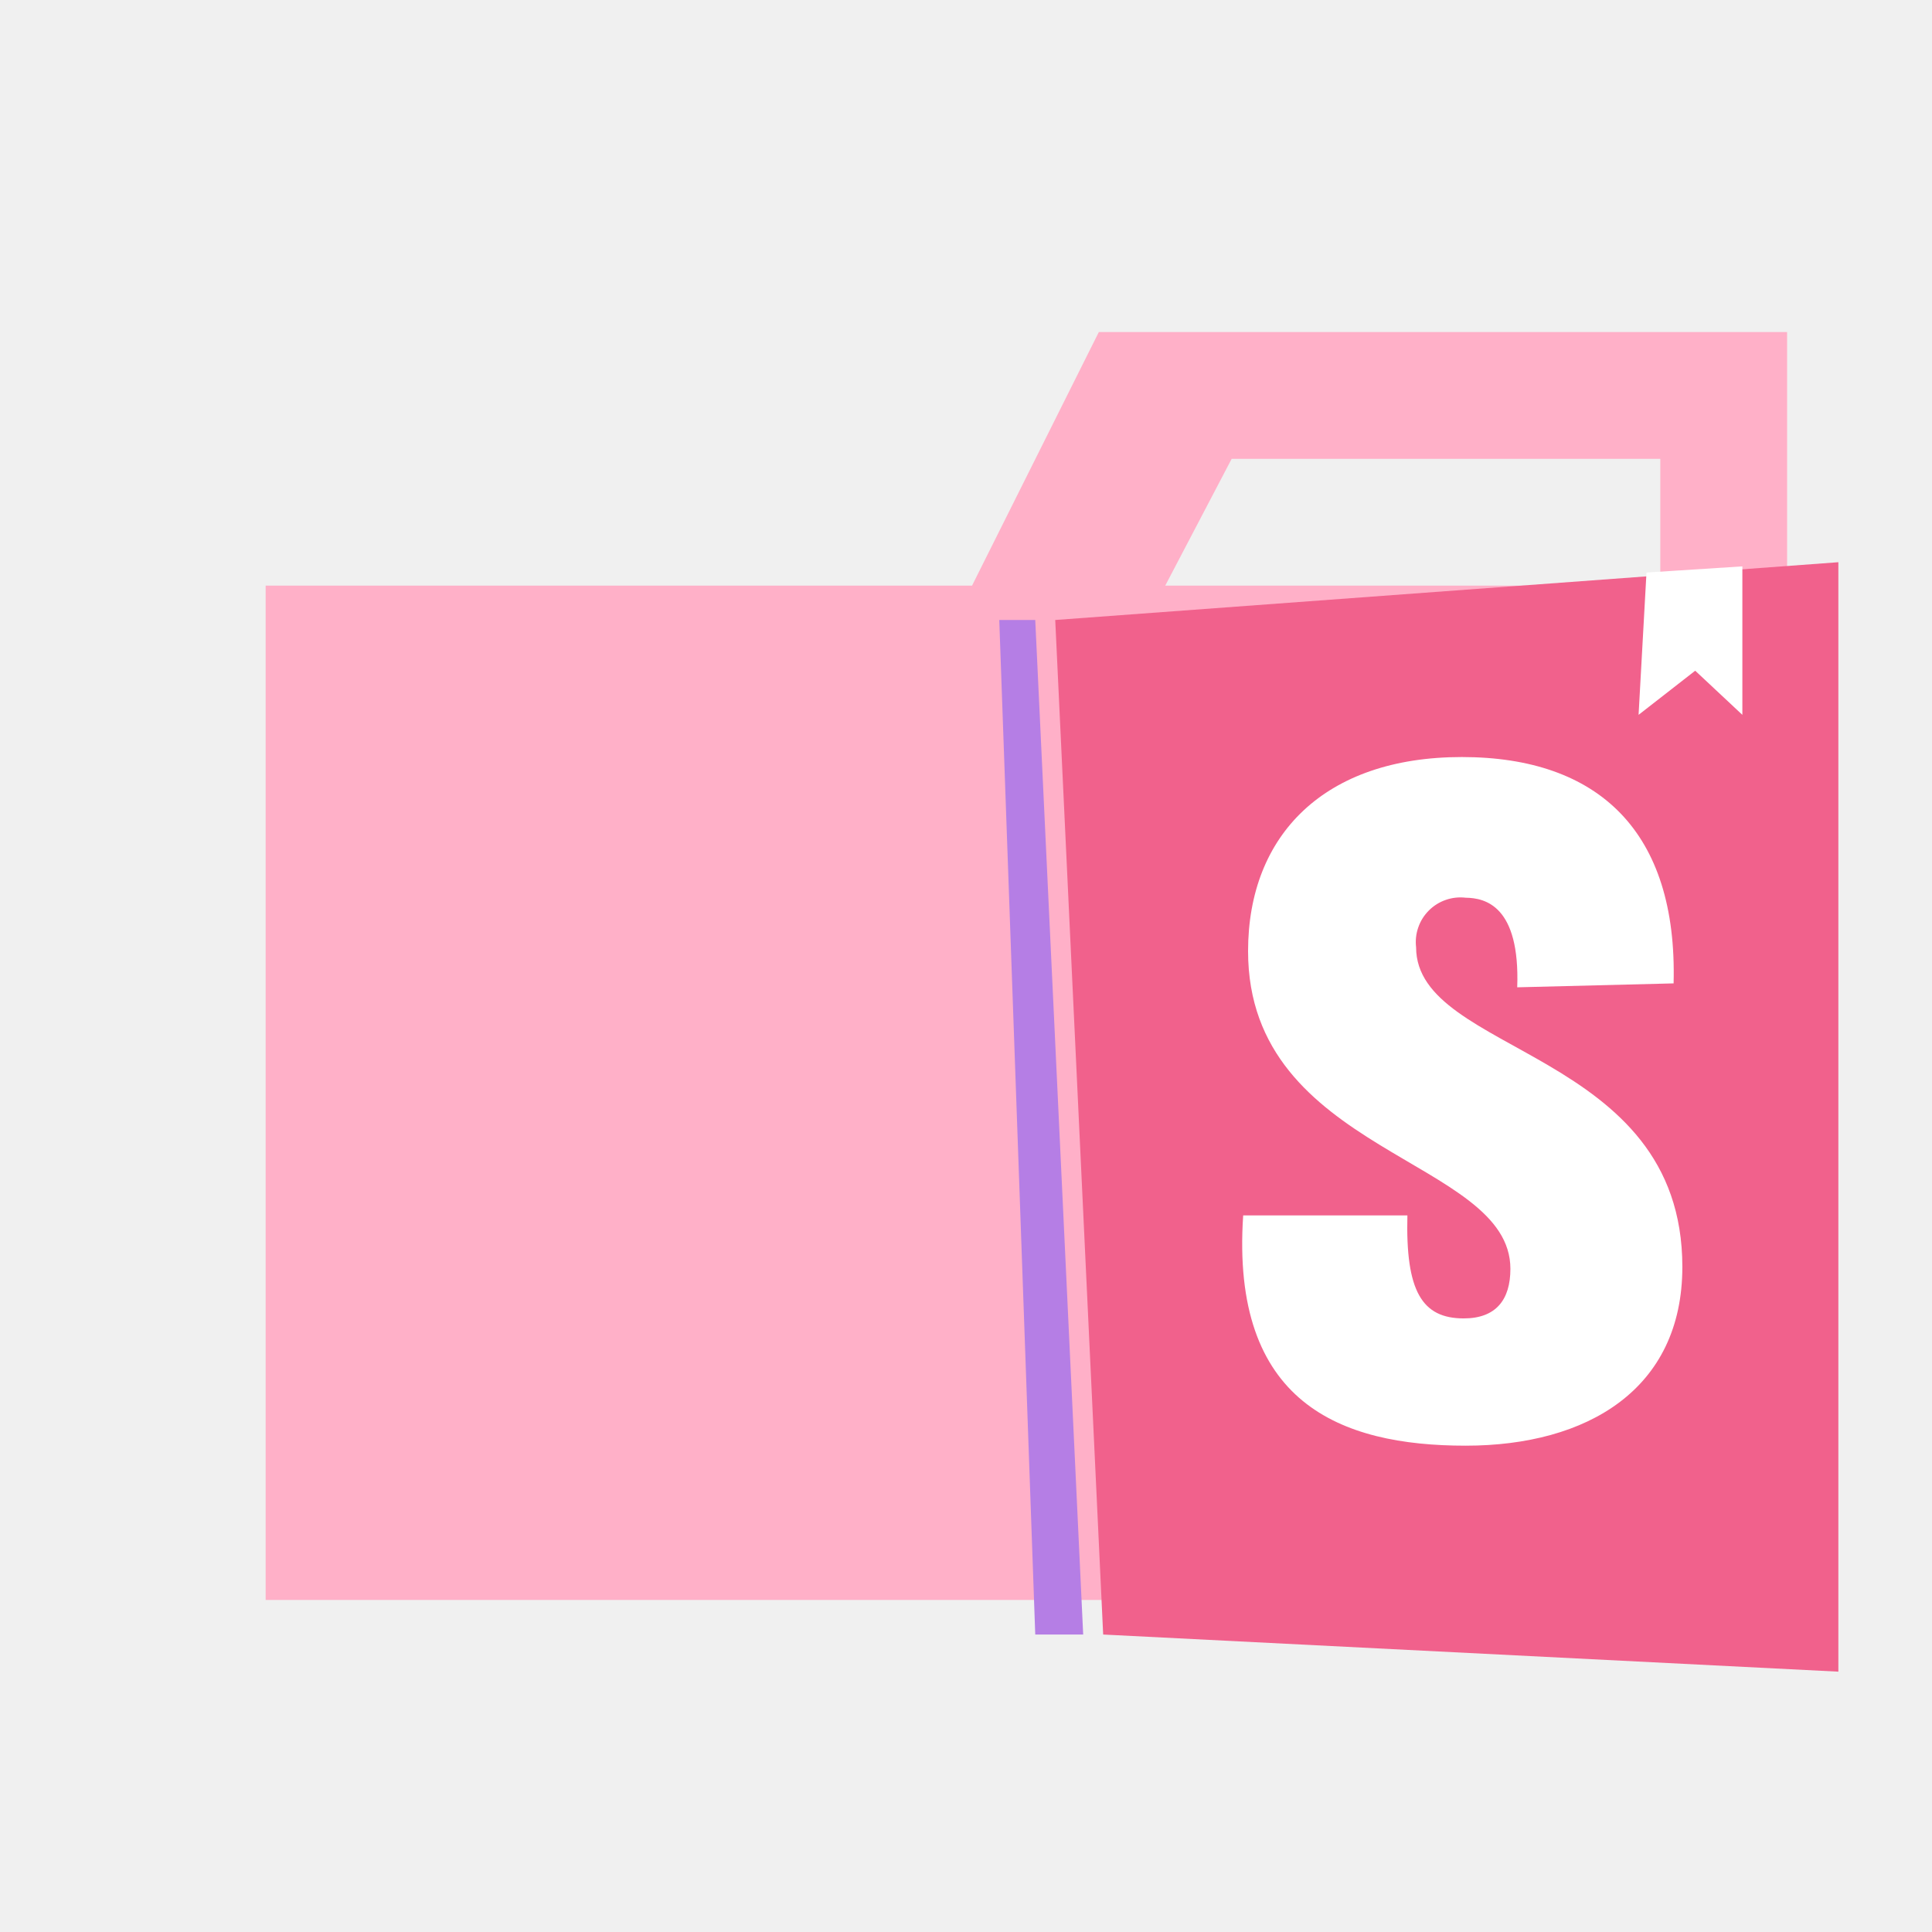
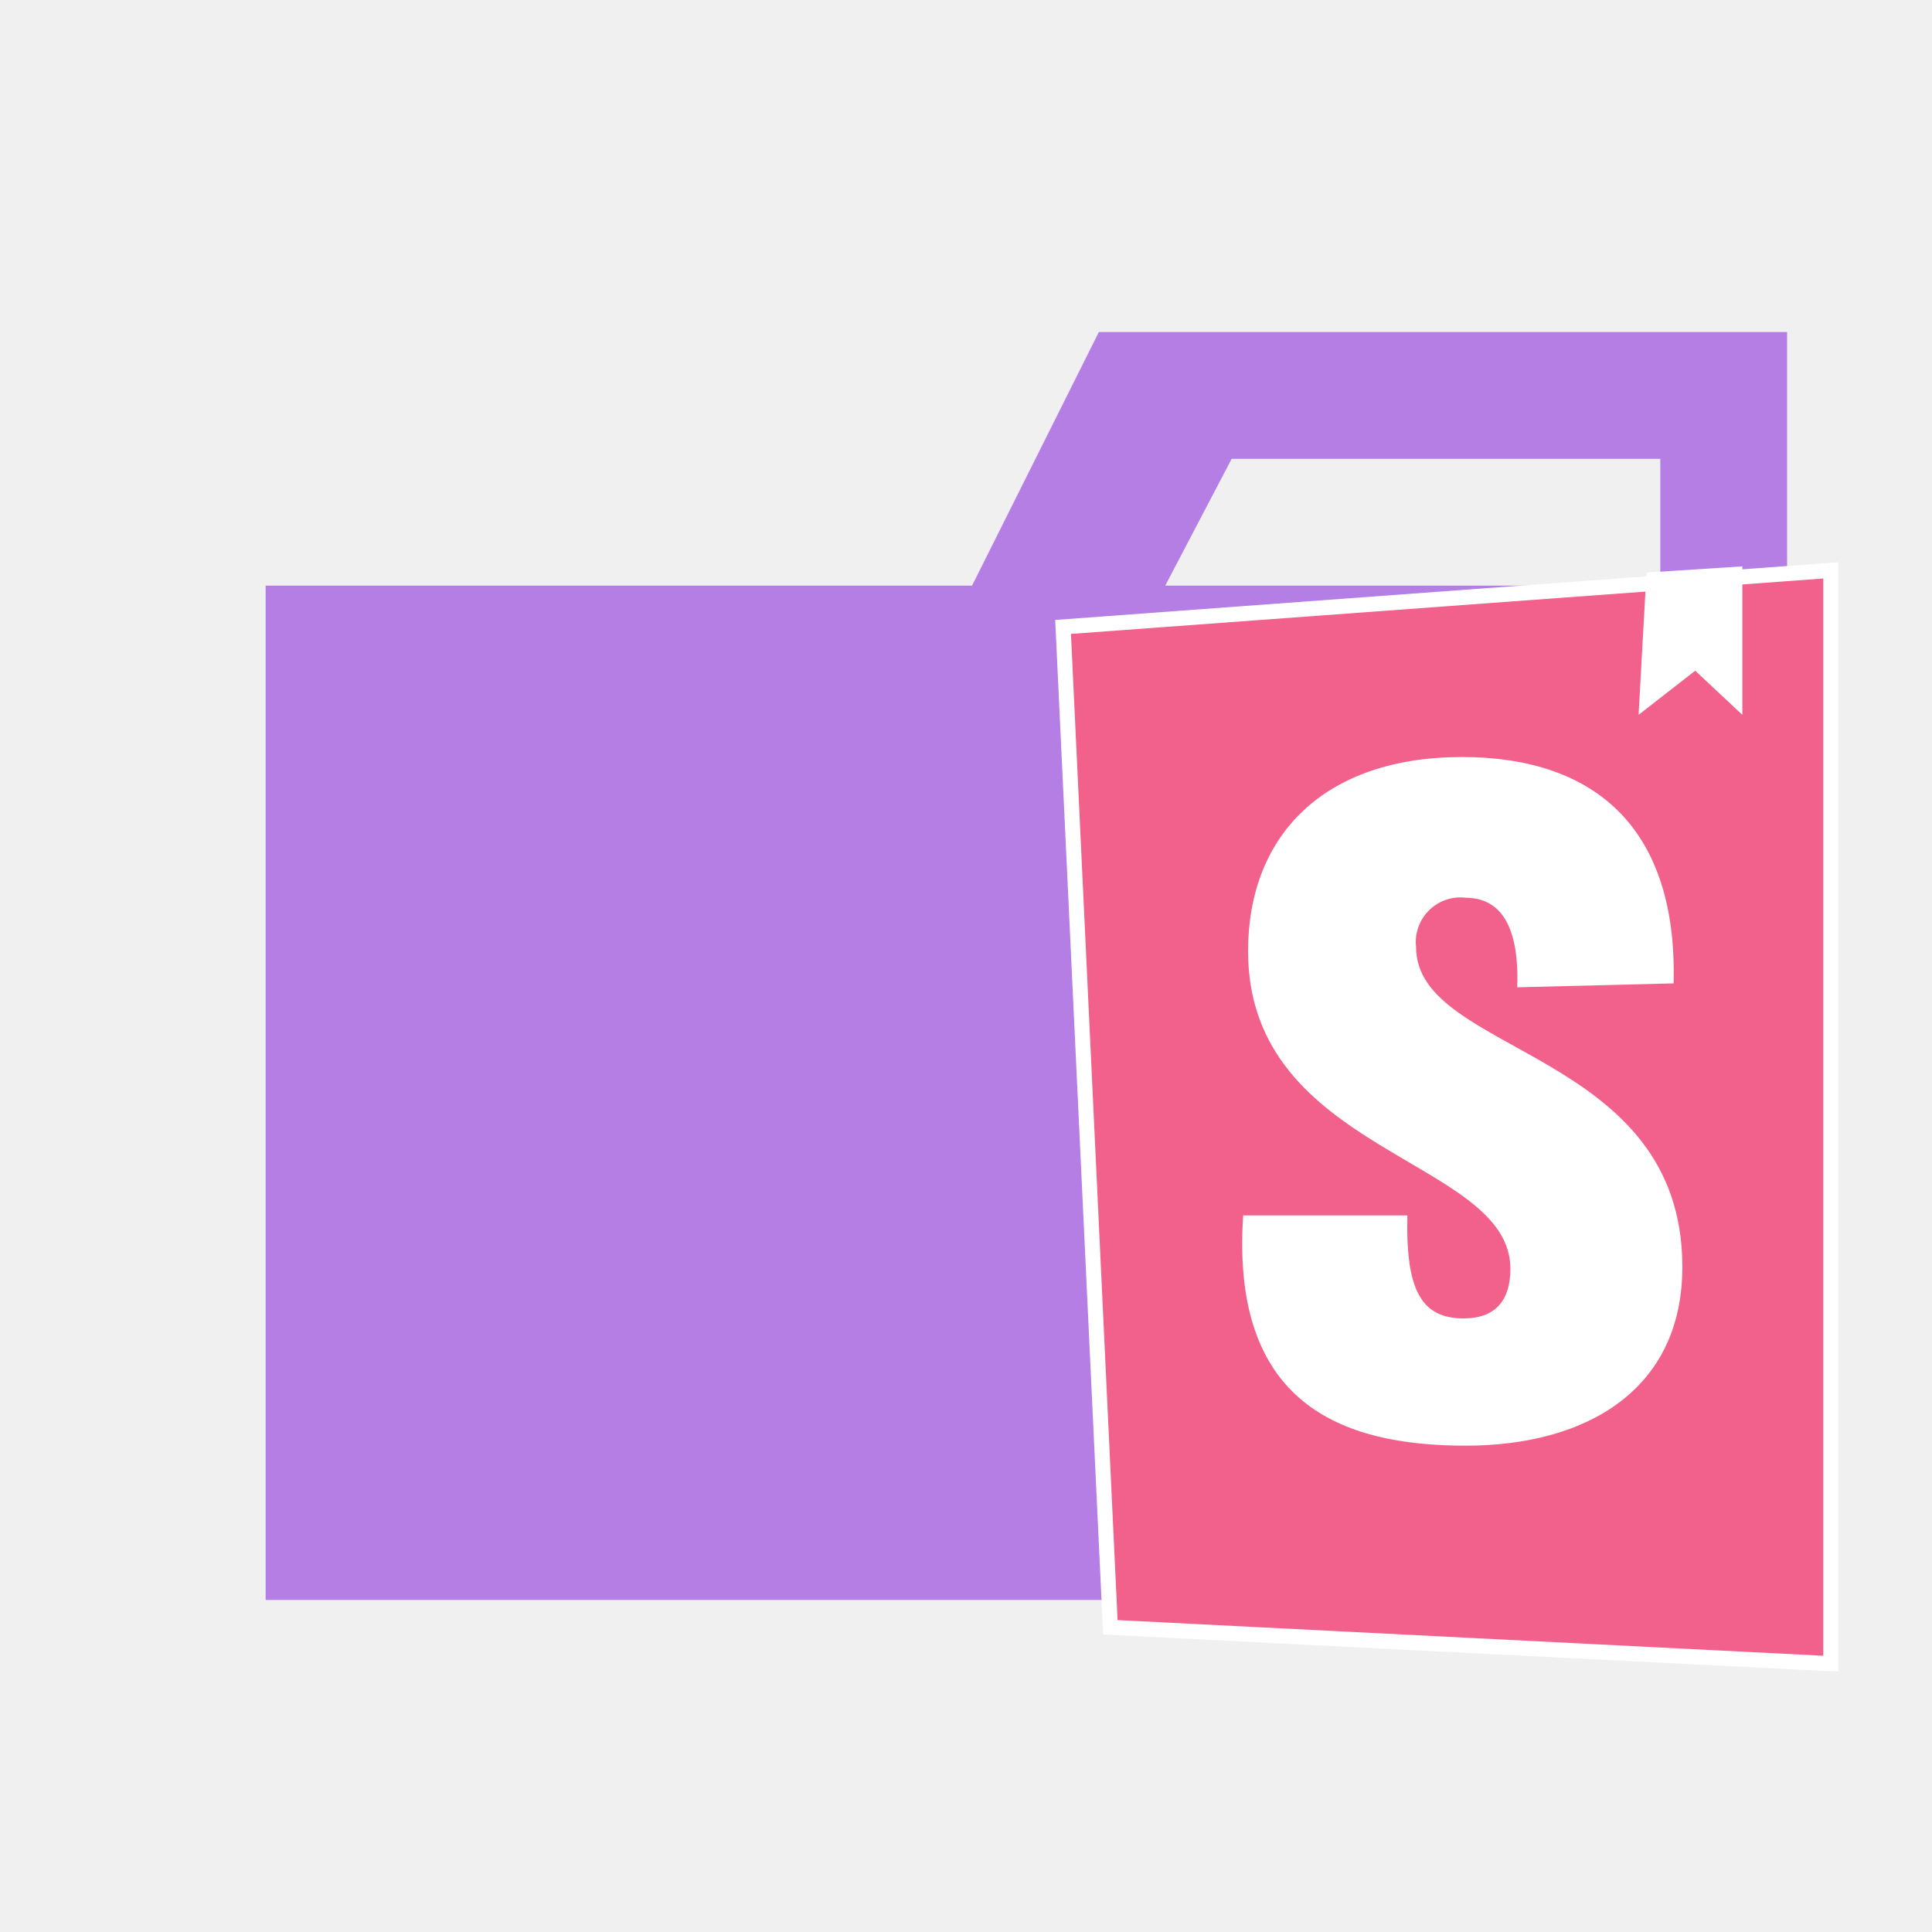
<svg xmlns="http://www.w3.org/2000/svg" width="32" height="32" viewBox="0 0 32 32" fill="none">
-   <path d="M27.5 5.5H18.2L16.1 9.7H4.4V26.5H29.6V5.5H27.5ZM27.5 9.7H19.3L20.4 7.6H27.5V9.7Z" fill="#FFB0C8" />
-   <path d="M17.941 27.073L17.147 10.269H16.551L17.147 27.073H17.941Z" fill="#B57EE5" />
-   <path d="M18.272 27.073L17.478 10.269L30.449 9.312V27.688L18.272 27.073Z" fill="#F1618C" />
+   <path d="M27.5 5.5H18.2L16.1 9.7H4.4V26.5H29.6V5.5H27.5ZM27.5 9.7H19.3L20.4 7.6H27.5V9.7Z" fill="#B57EE5" />
+   <path d="M30.324 27.556L18.391 26.953L17.608 10.384L30.324 9.447V27.556Z" fill="#F1618C" stroke="white" stroke-width="0.25" />
  <path d="M27.14 11.84L27.271 9.483L28.859 9.381V11.84L28.078 11.109L27.14 11.84Z" fill="white" />
  <path d="M25.13 16.353L27.72 16.288C27.786 13.778 26.481 12.539 24.212 12.539C21.943 12.539 20.672 13.826 20.672 15.754C20.672 19.117 25.017 19.182 25.017 21.016C25.017 21.531 24.775 21.837 24.244 21.837C23.552 21.837 23.279 21.386 23.311 20.131H20.591C20.382 23.237 22.201 23.945 24.276 23.945C26.288 23.945 27.865 23.012 27.865 20.984C27.865 17.379 23.455 17.476 23.455 15.69C23.442 15.579 23.454 15.466 23.491 15.361C23.527 15.255 23.588 15.159 23.667 15.08C23.746 15.001 23.842 14.941 23.947 14.905C24.053 14.868 24.165 14.856 24.276 14.869C24.599 14.873 25.178 15.002 25.13 16.353Z" fill="white" />
</svg>
